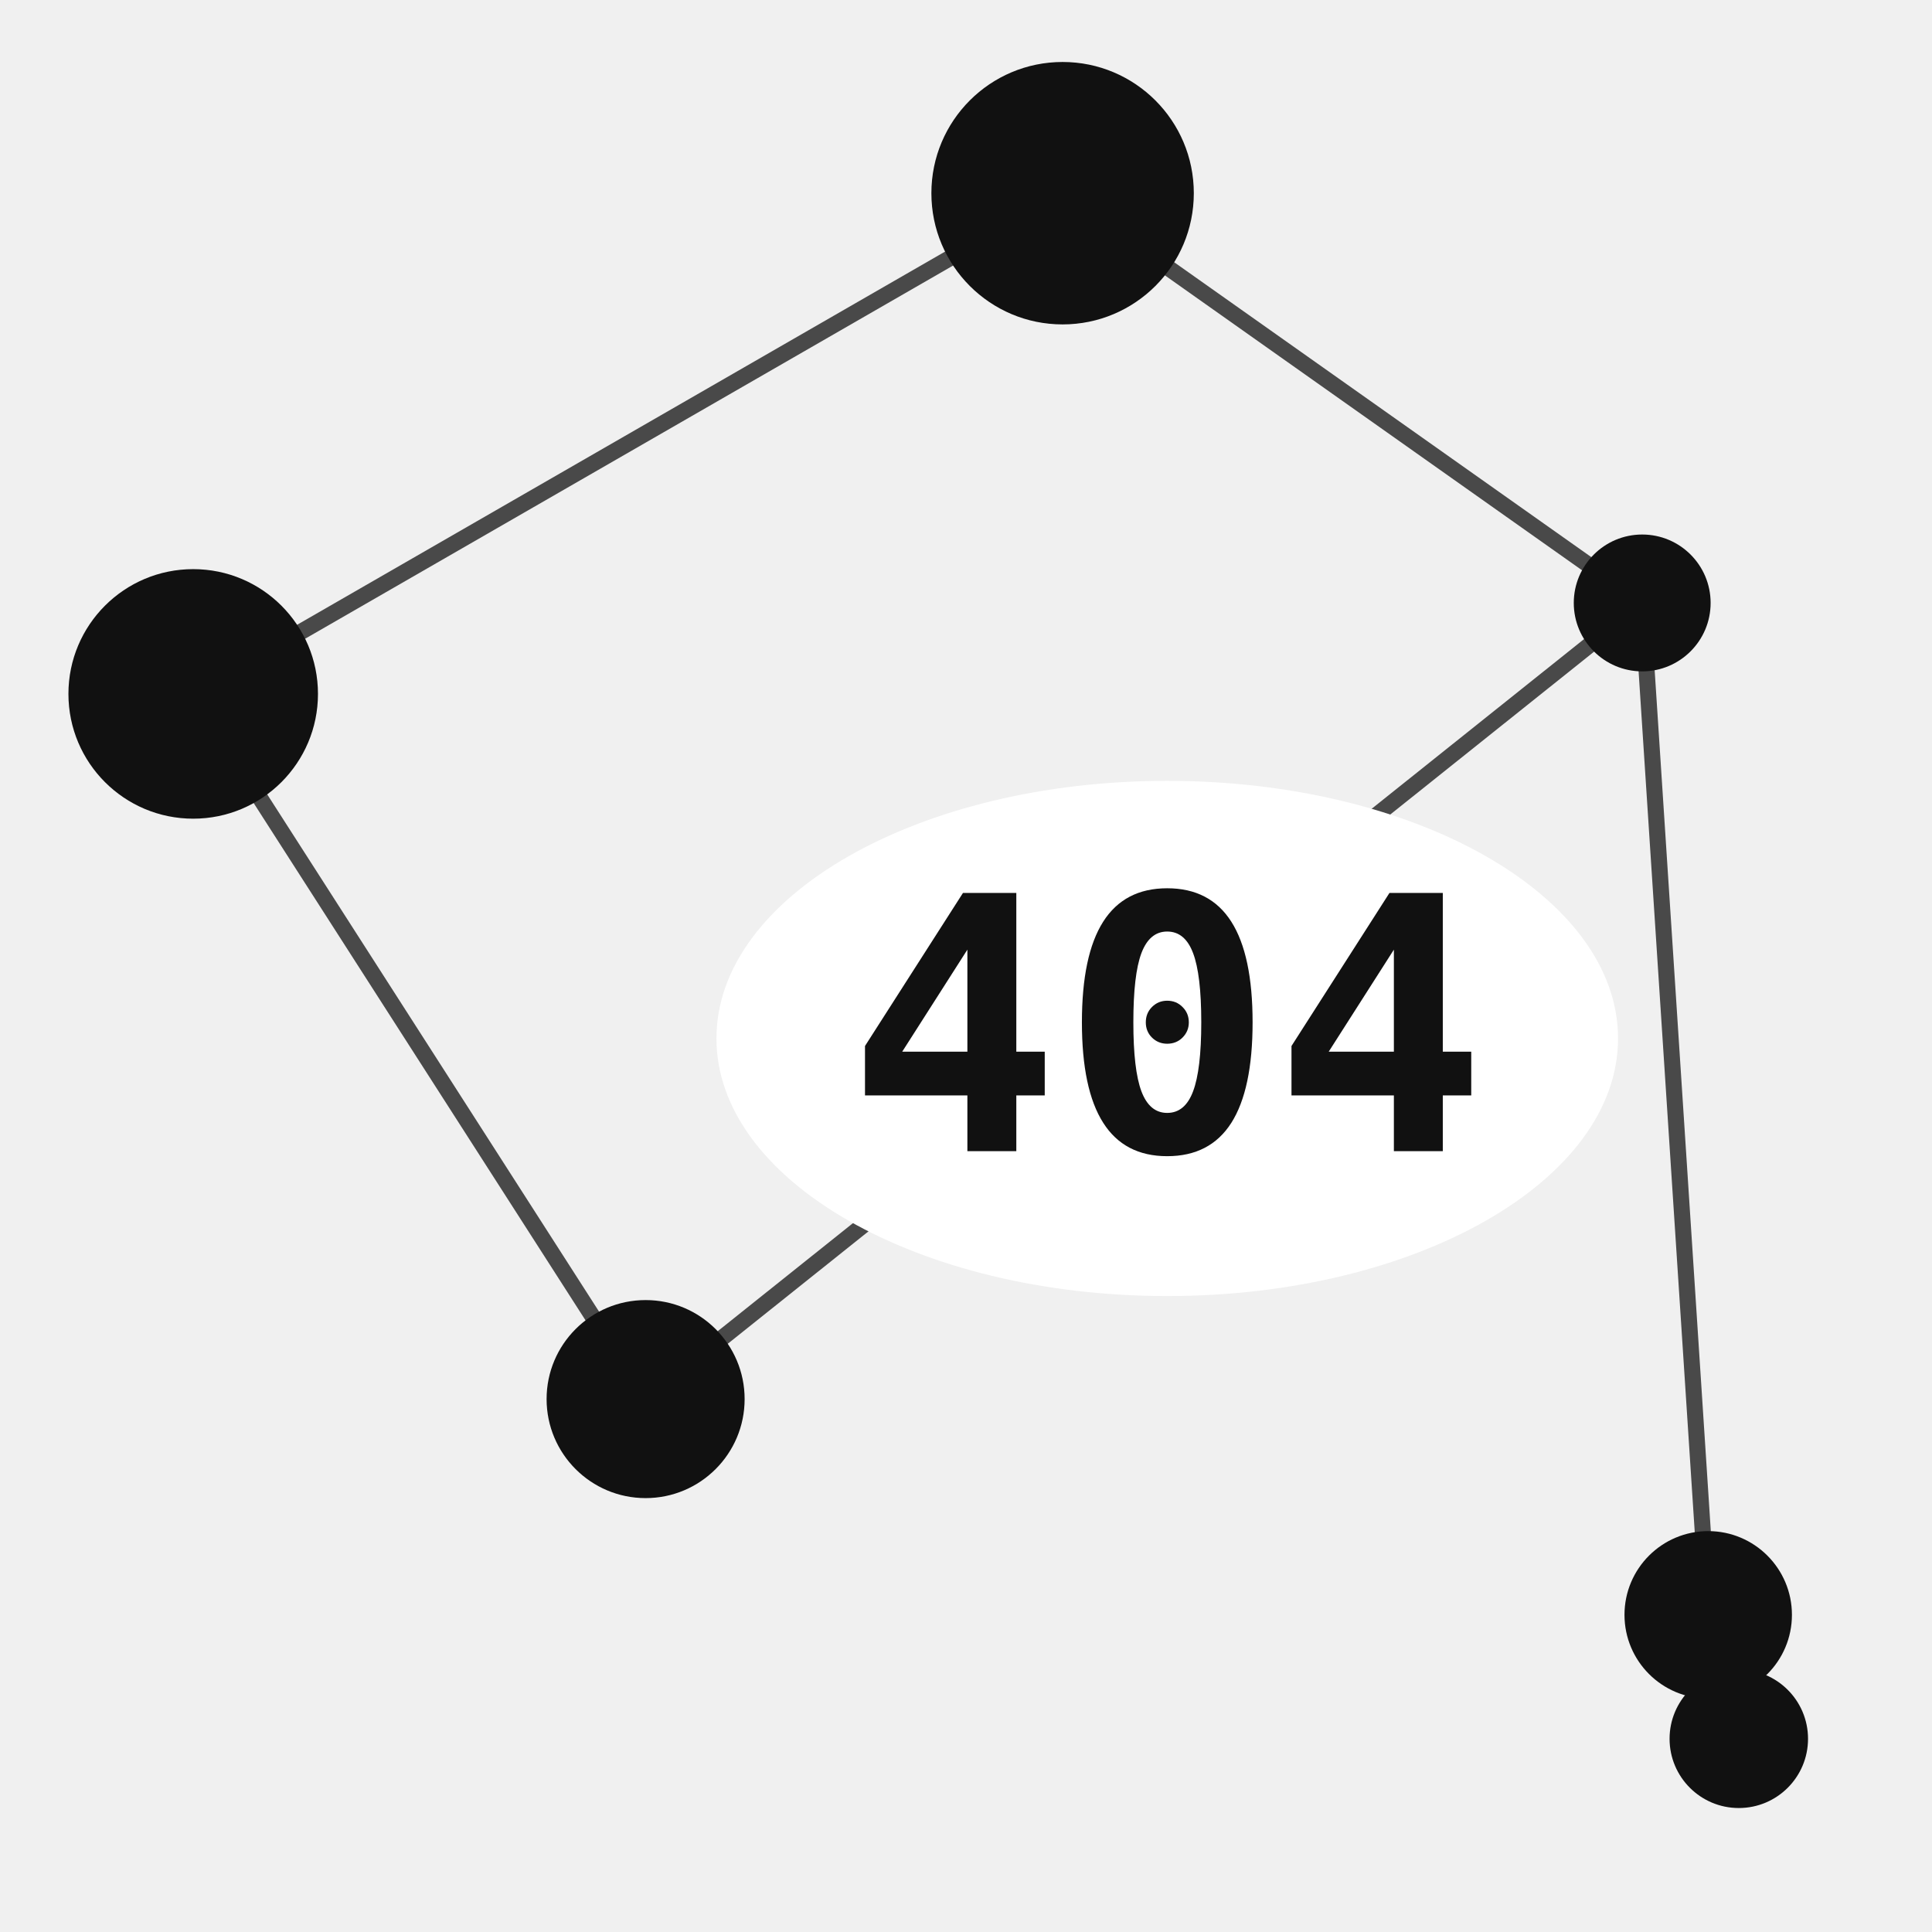
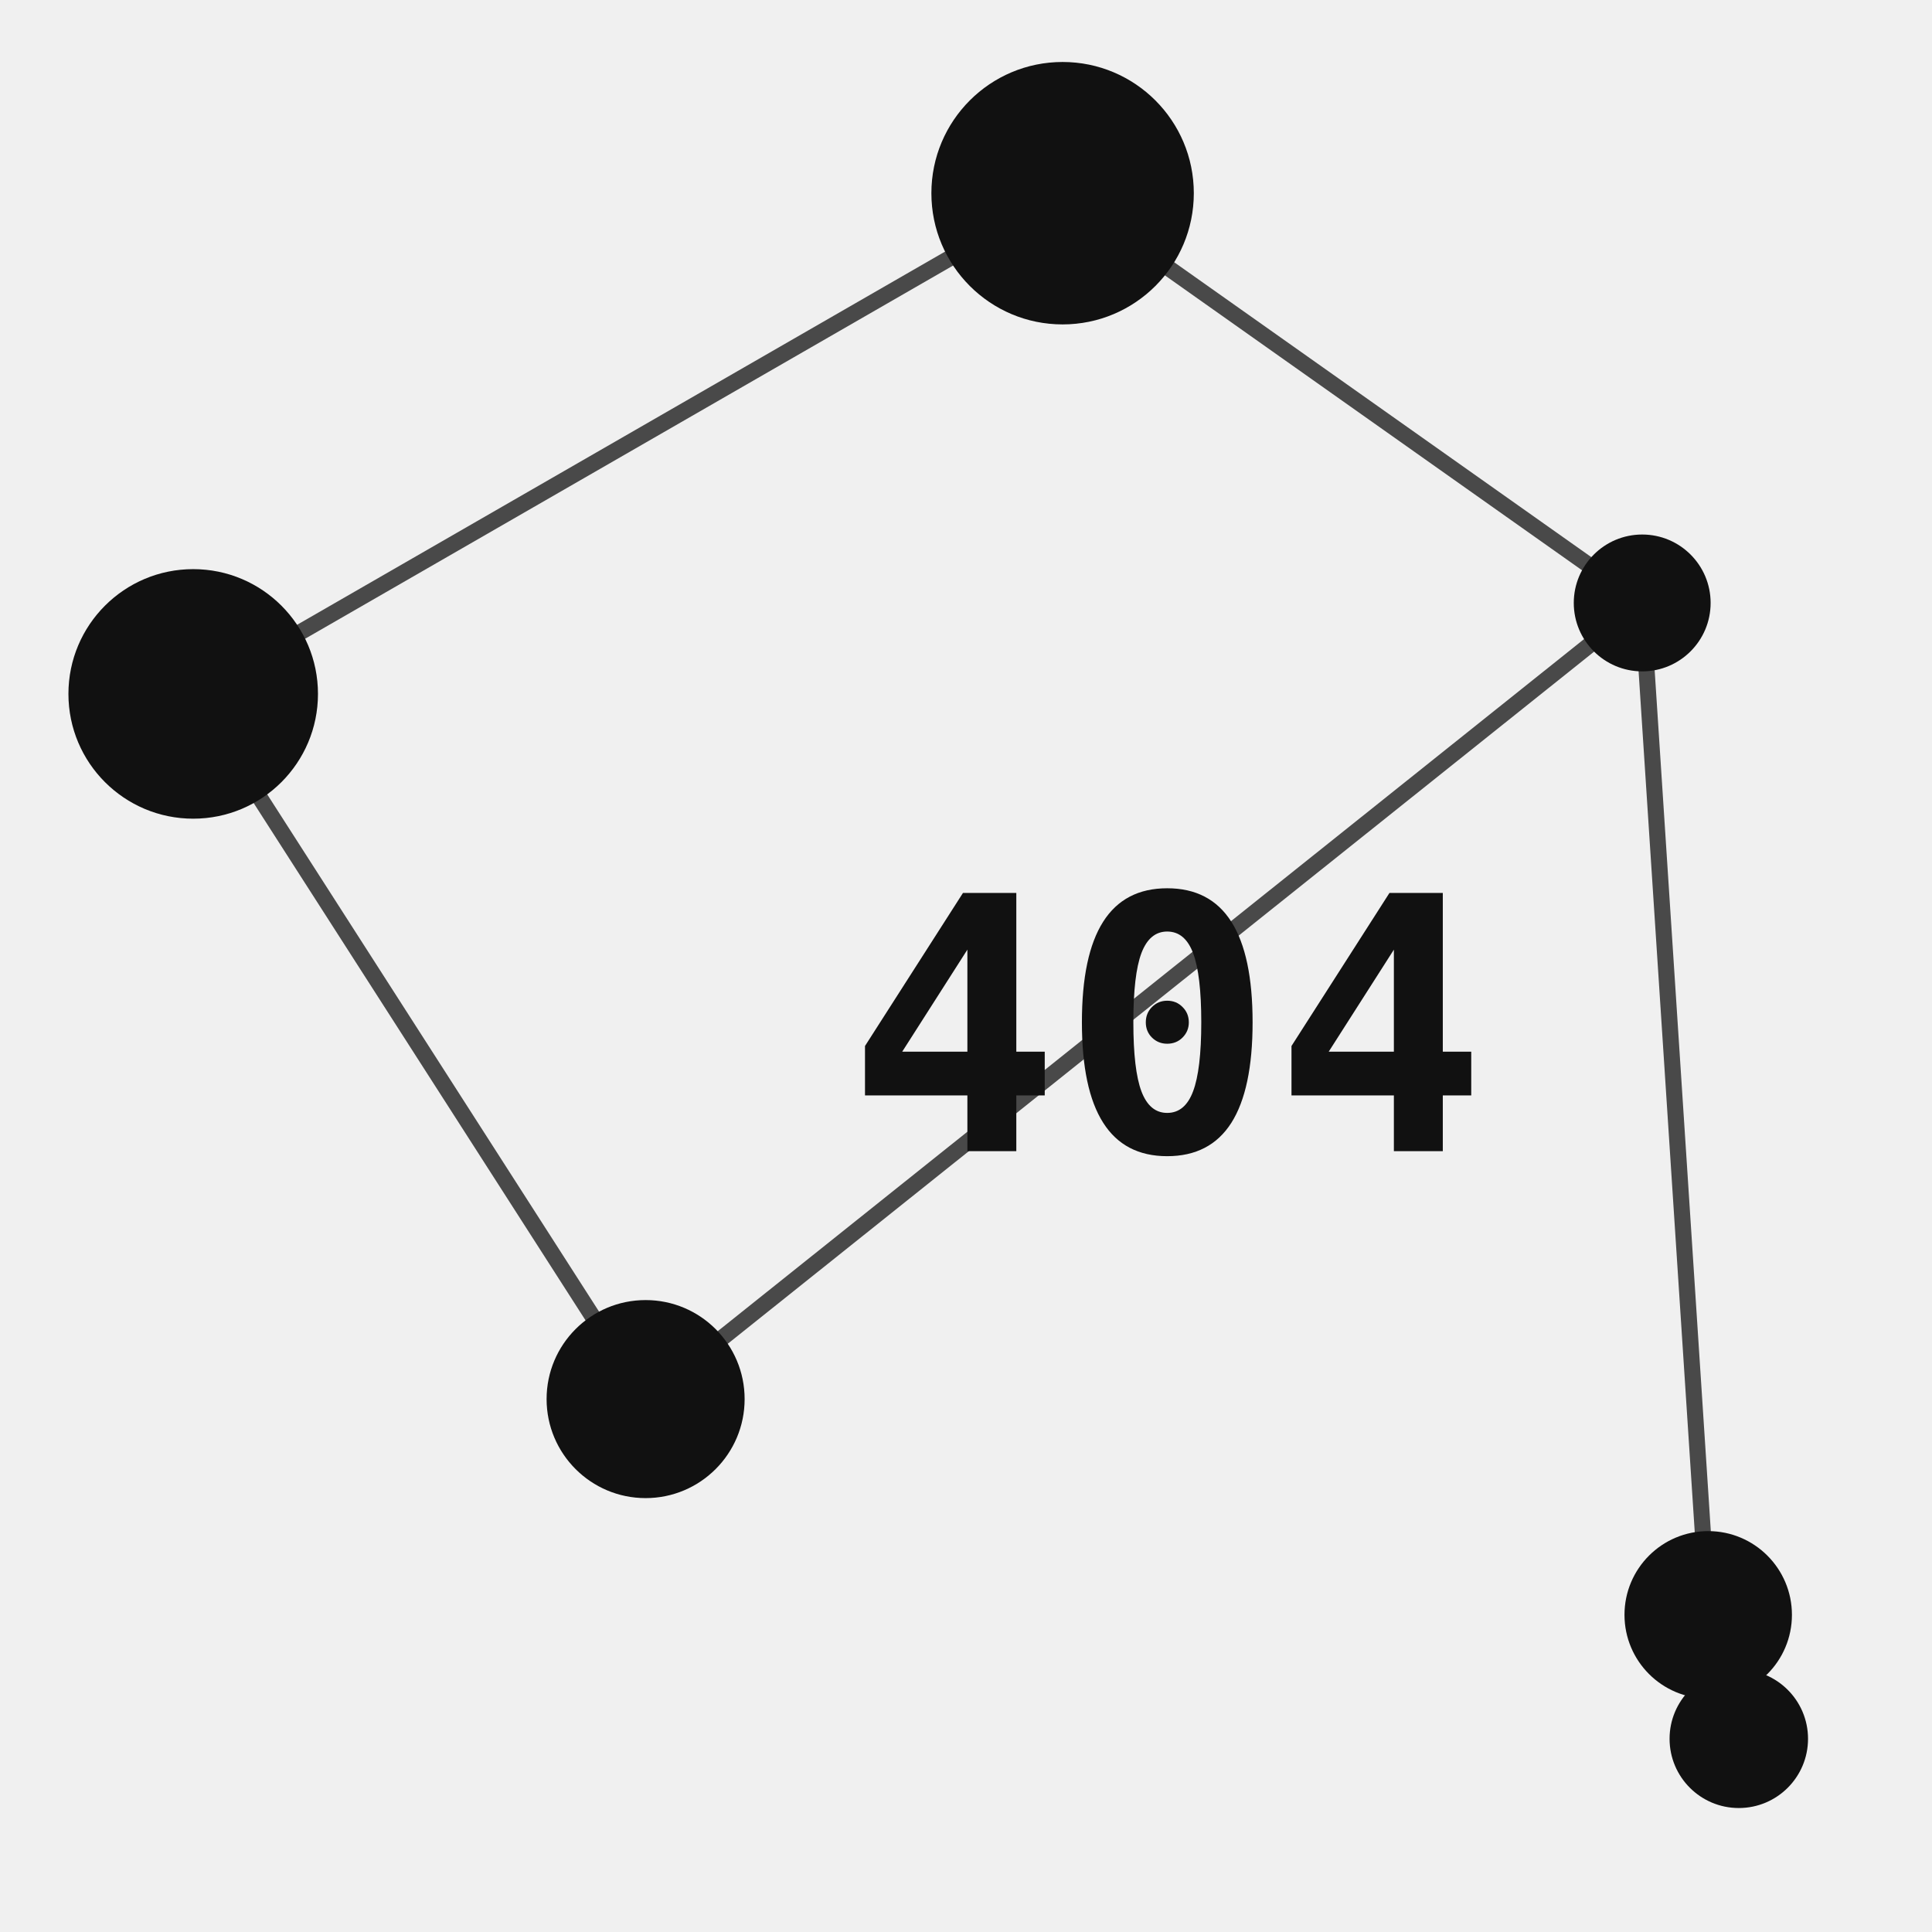
<svg xmlns="http://www.w3.org/2000/svg" viewBox="0 0 240 240" width="240" height="240">
  <g>
    <line x1="24.0" y1="86.2" x2="132.0" y2="24.0" stroke="#111111" stroke-width="2" opacity="0.75" />
    <line x1="132.0" y1="24.0" x2="204.0" y2="74.9" stroke="#111111" stroke-width="2" opacity="0.75" />
    <line x1="204.0" y1="74.9" x2="80.2" y2="173.8" stroke="#111111" stroke-width="2" opacity="0.75" />
    <line x1="80.2" y1="173.8" x2="24.0" y2="86.2" stroke="#111111" stroke-width="2" opacity="0.75" />
    <line x1="204.0" y1="74.9" x2="212.2" y2="200.6" stroke="#111111" stroke-width="2" opacity="0.75" />
    <line x1="212.2" y1="200.6" x2="216.0" y2="216.0" stroke="#111111" stroke-width="2" opacity="0.75" />
  </g>
  <g>
    <circle cx="24.0" cy="86.2" r="15.5" fill="#111111" />
    <circle cx="132.0" cy="24.0" r="16.3" fill="#111111" />
    <circle cx="204.0" cy="74.9" r="8.5" fill="#111111" />
    <circle cx="80.2" cy="173.8" r="12.3" fill="#111111" />
    <circle cx="212.2" cy="200.6" r="10.4" fill="#111111" />
    <circle cx="216.0" cy="216.0" r="8.6" fill="#111111" />
  </g>
-   <ellipse fill="#FFFFFF" cx="145" cy="129" rx="56" ry="32" />
  <text font-family="JetBrains Mono, monospace" font-weight="700" font-size="44" fill="#111111" x="145" y="143" text-anchor="middle">404</text>
</svg>
